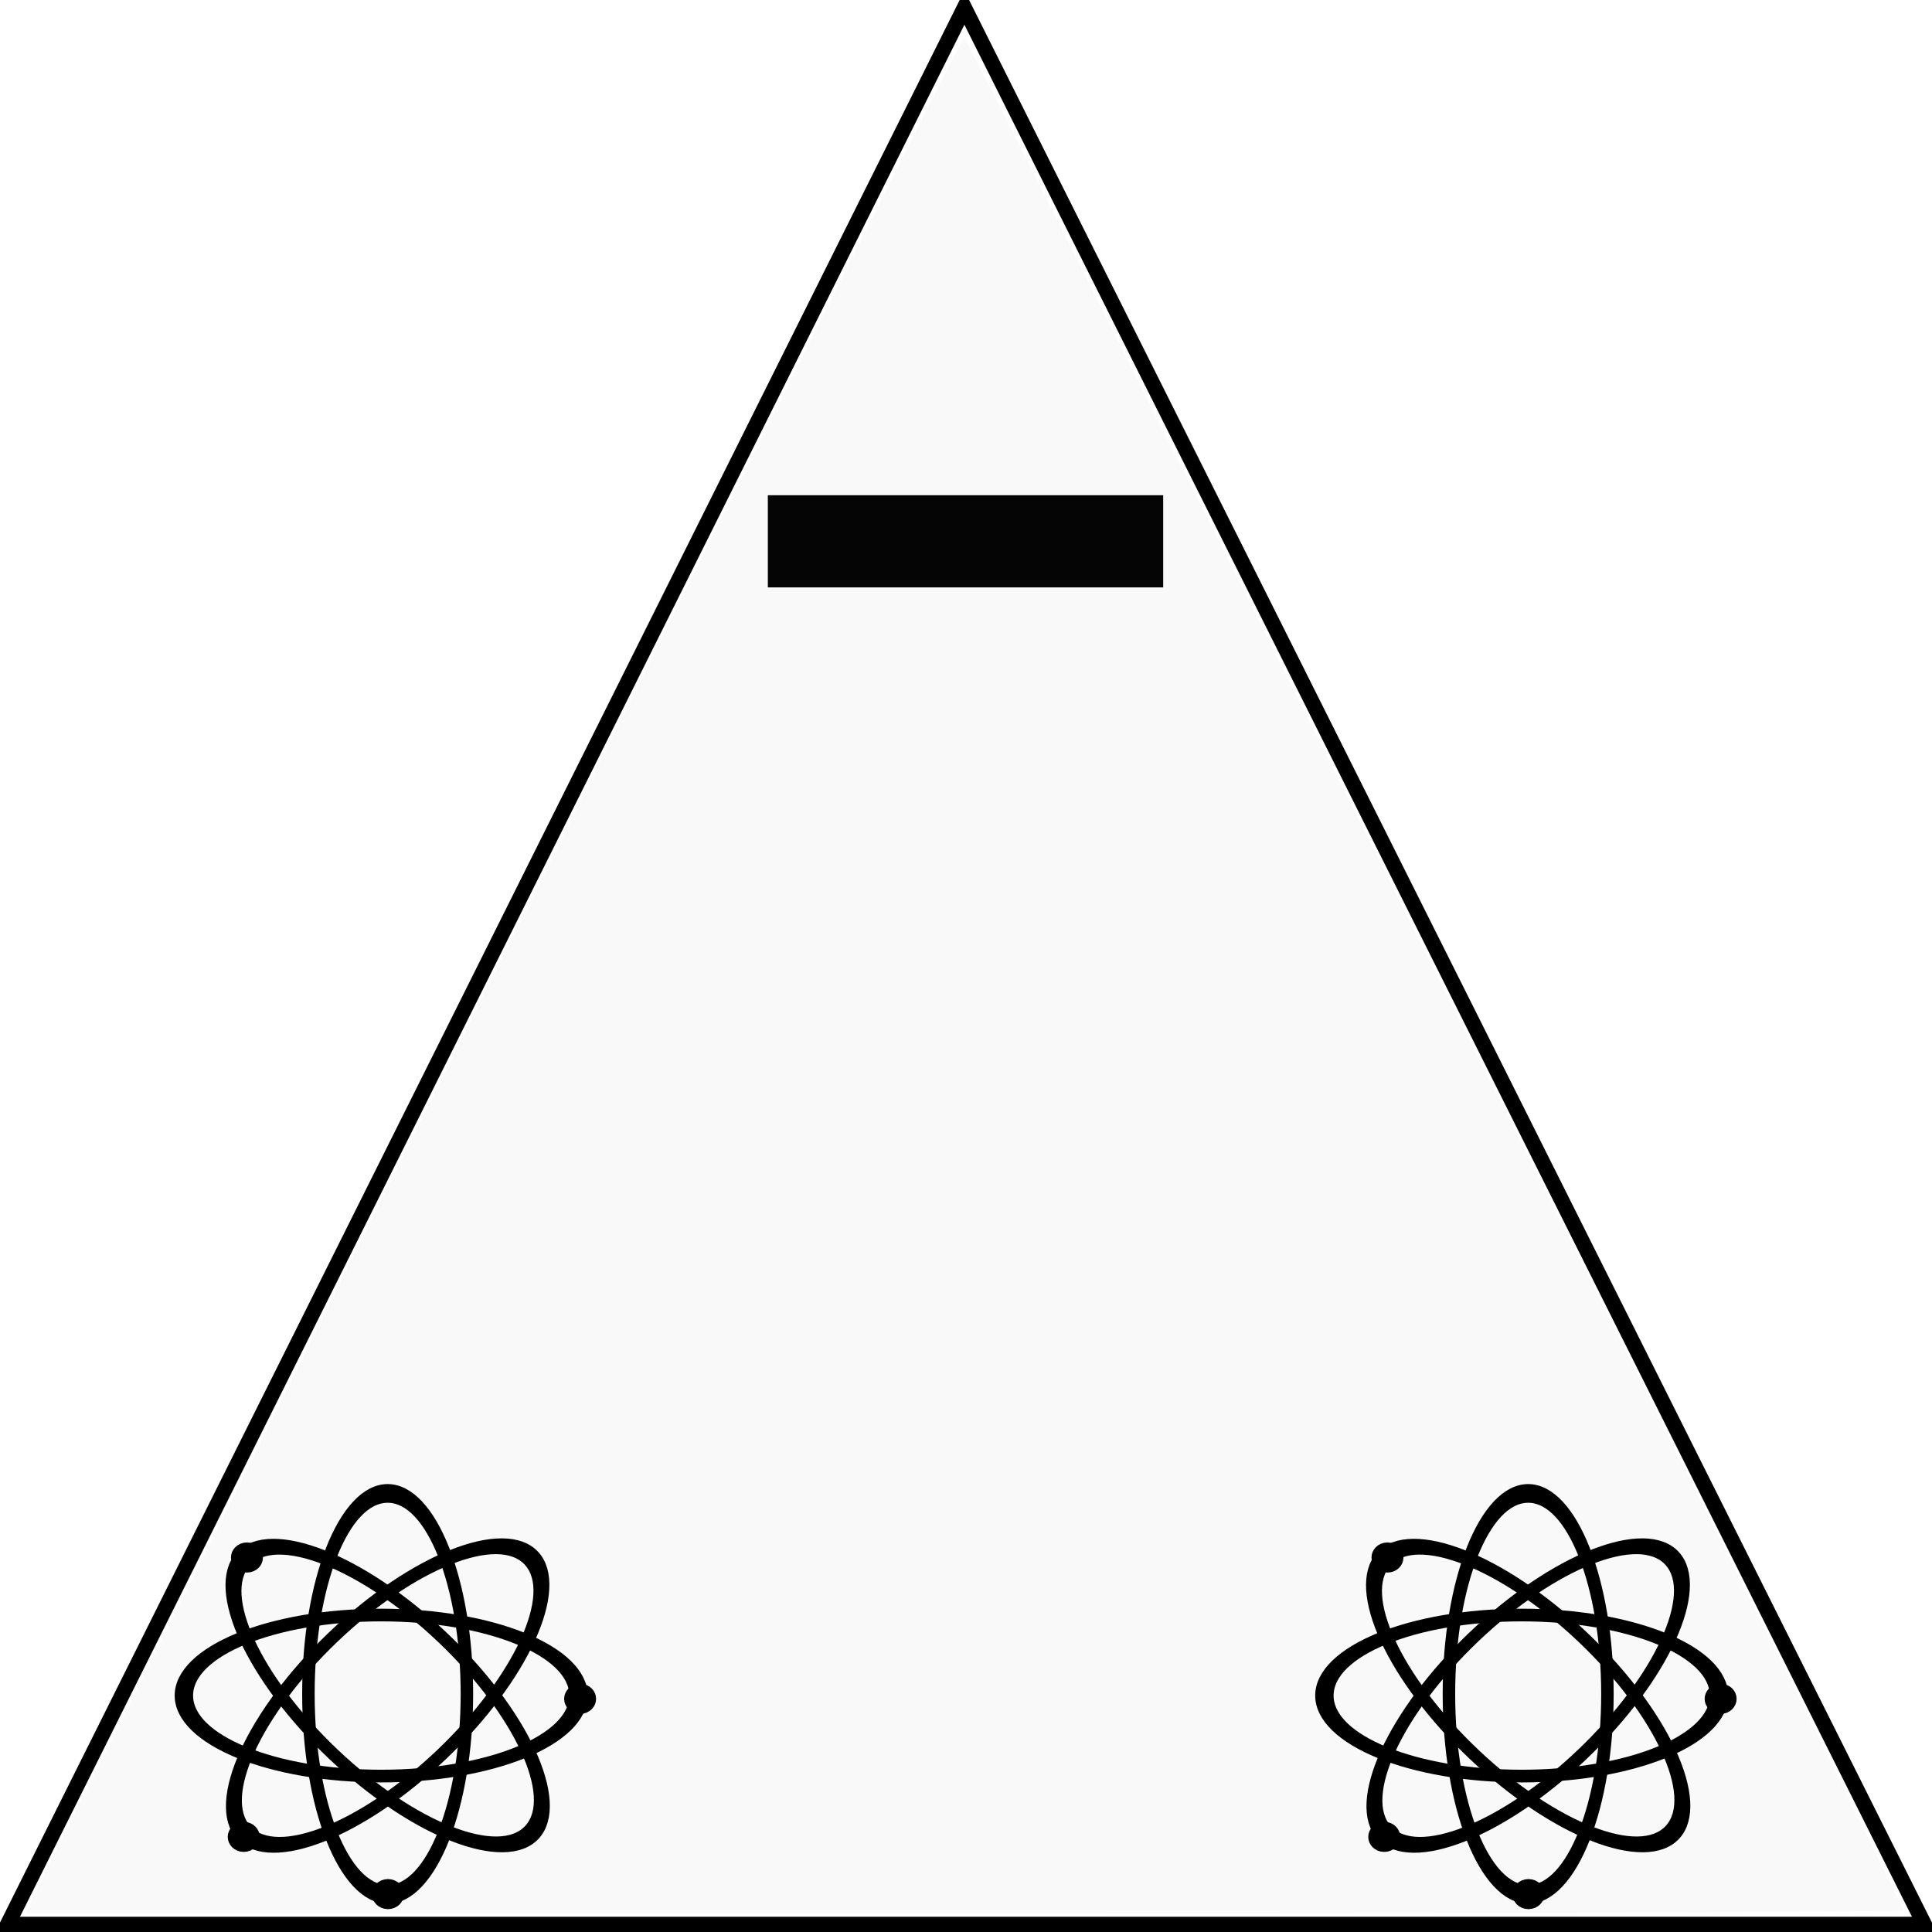
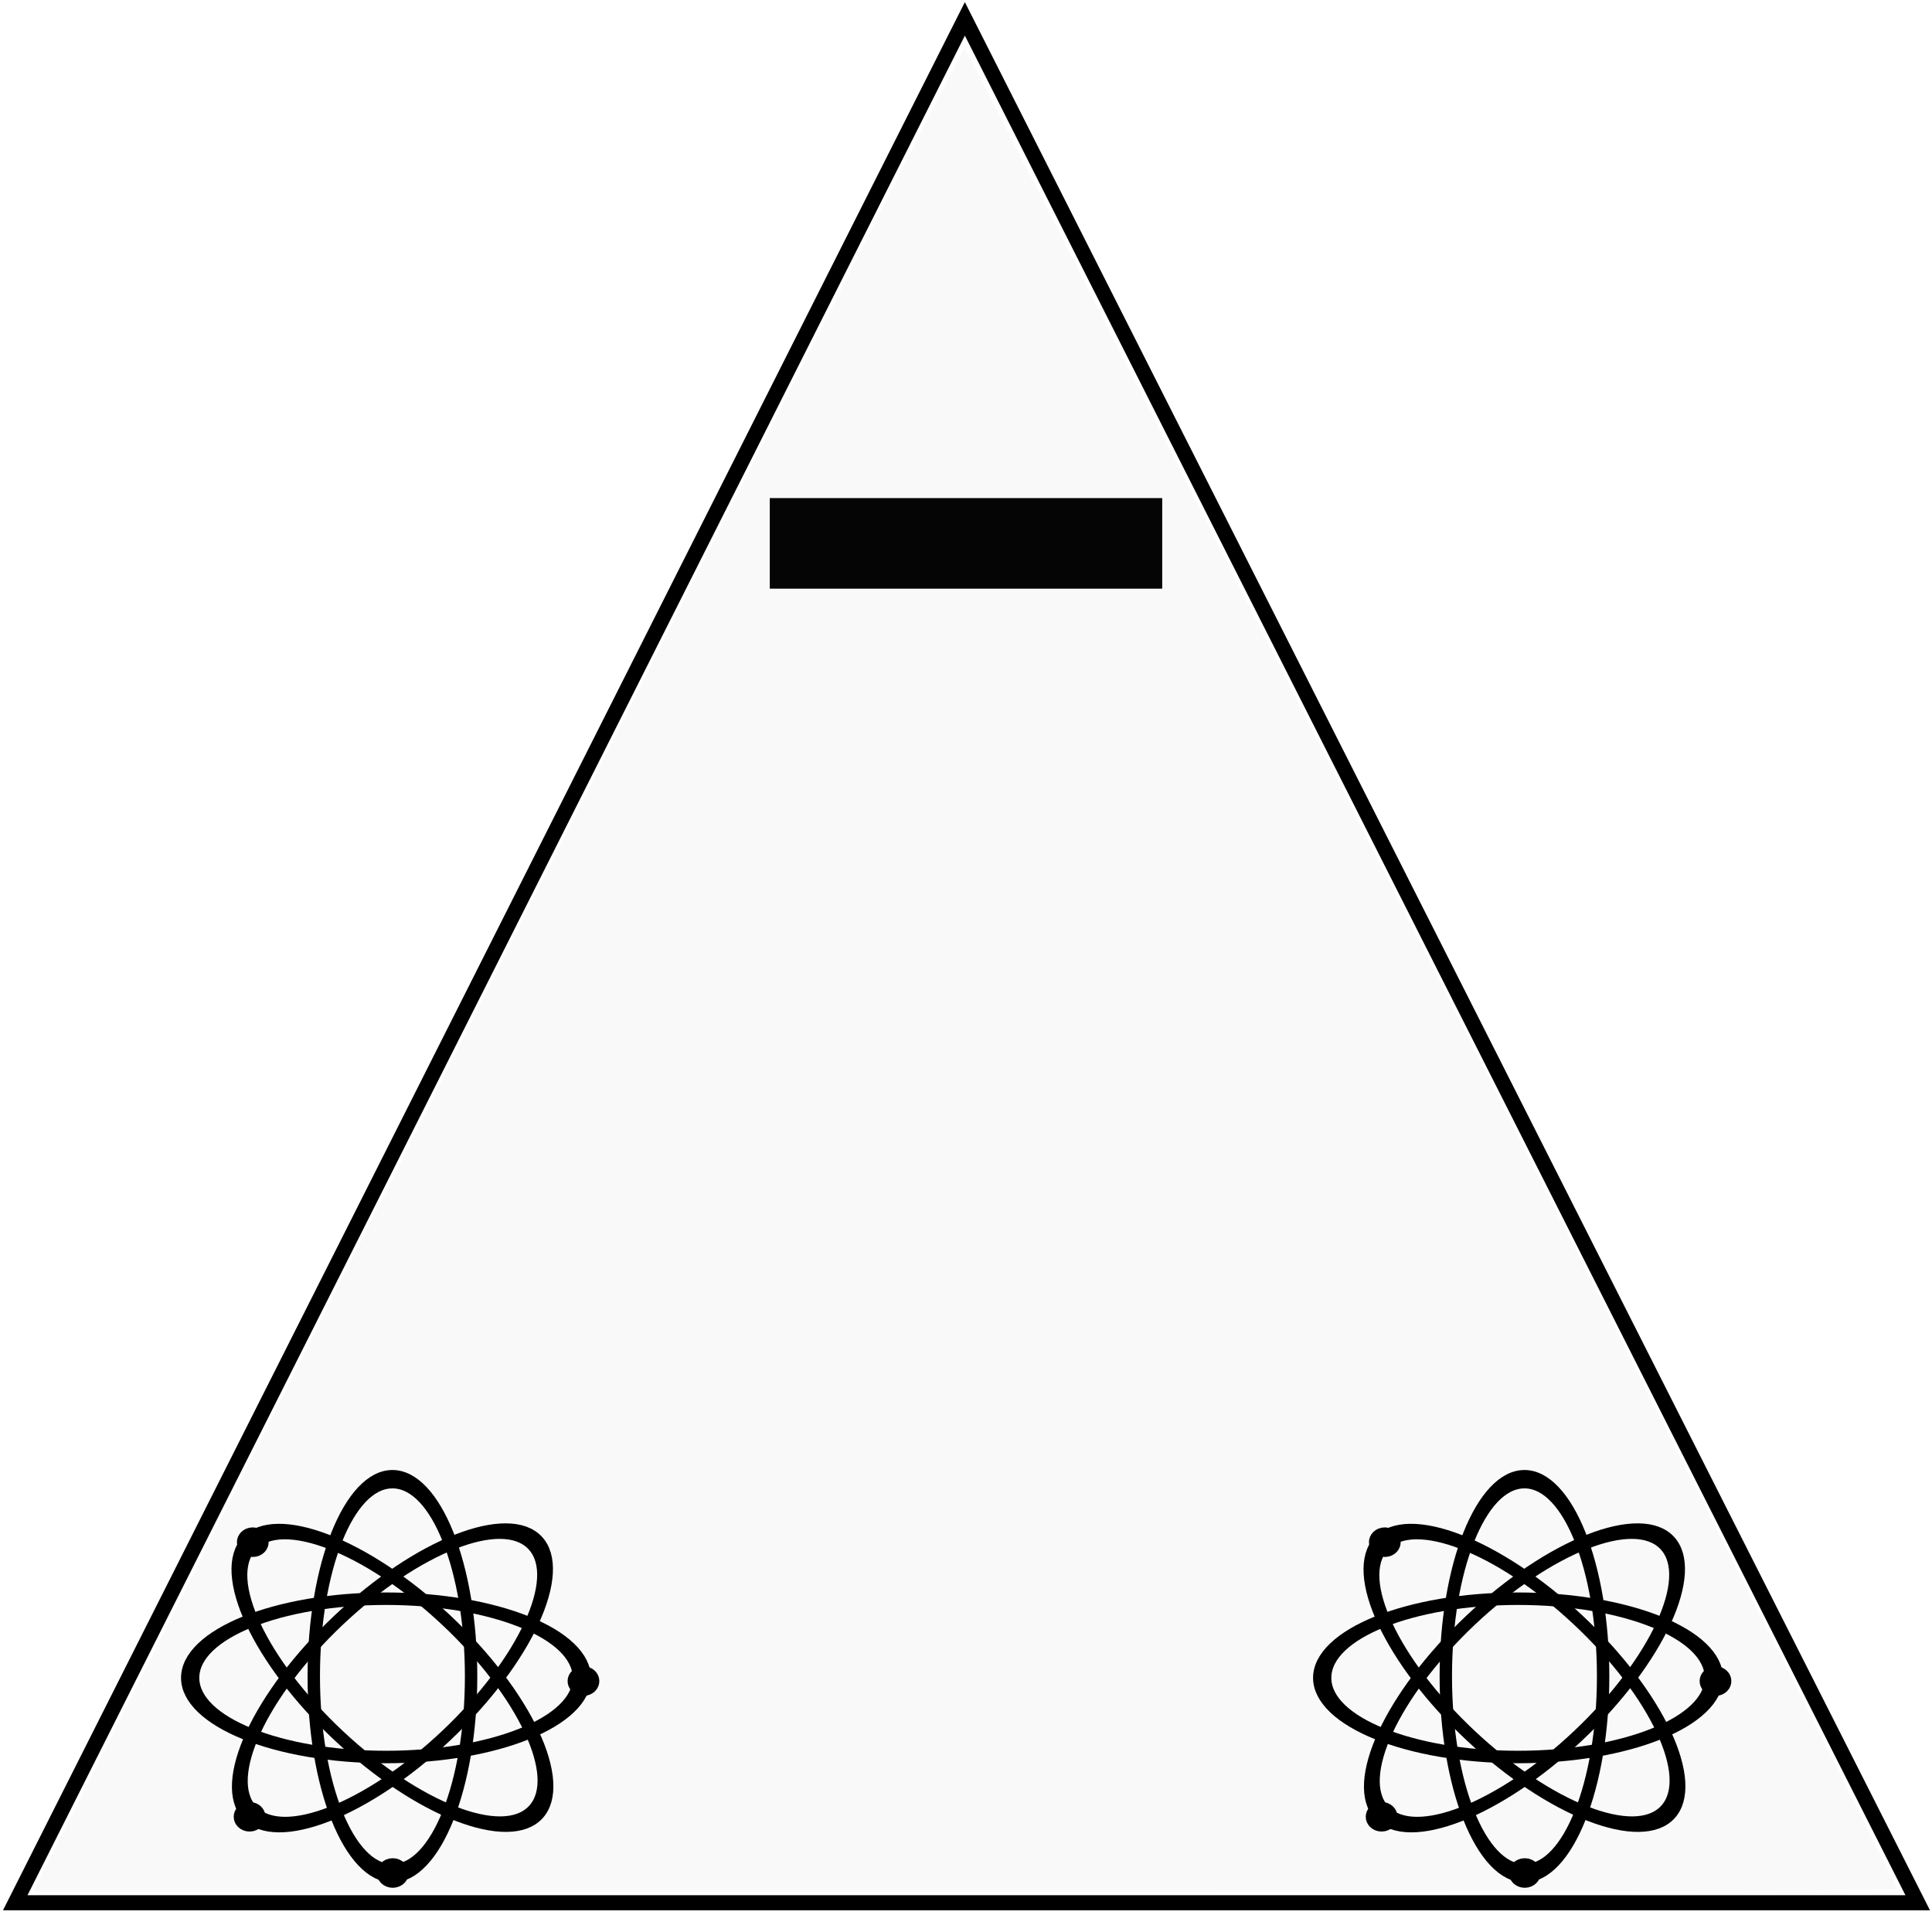
- <svg xmlns="http://www.w3.org/2000/svg" width="30" height="30" id="svg2" version="1.1">
+ <svg xmlns="http://www.w3.org/2000/svg" version="1.1" width="128" height="128" id="svg2">
  <defs id="defs4" />
-   <g id="layer1" transform="translate(0,-1022.362)" style="display:inline">
-     <path style="fill:none;stroke:#000000;stroke-width:0.237px;stroke-linecap:butt;stroke-linejoin:miter;stroke-opacity:1" d="m 14.975,1022.481 14.906,29.763 -29.763,0 z" id="path2999" />
+   <g transform="translate(0,-924.3622)" id="layer1" style="display:inline">
+     <path d="m 63.925,925.612 63.128,124.812 -126.043,0 z" id="path2999" style="fill:none;stroke:#000000;stroke-width:1px;stroke-linecap:butt;stroke-linejoin:miter;stroke-opacity:1" />
  </g>
-   <g id="layer2" style="display:inline" transform="translate(0,-98)">
-     <path style="opacity:0.98;fill:#f9f9f9;fill-opacity:1;fill-rule:evenodd;stroke:none" d="M 3.445,121.601 C 12.387,103.665 14.93,98.588 14.974,98.588 c 0.048,-3.74e-4 14.584,28.977 14.584,29.074 0,0.029 -6.561,0.052 -14.58,0.052 l -14.58,0 3.047,-6.113 z" id="path3980" />
-     <rect style="opacity:0.98;fill:#000000;fill-opacity:1;fill-rule:evenodd;stroke:none" id="rect4110" width="6.139" height="1.431" x="11.923" y="105.69" />
+   <g id="layer2" style="display:inline">
+     <path d="M 15.096,99.726 C 52.965,24.507 63.735,3.219 63.919,3.218 64.125,3.216 125.68,124.734 125.68,125.141 c 0,0.12 -27.785,0.218 -61.745,0.218 l -61.745,0 12.905,-25.633 z" id="path3980" style="opacity:0.98;fill:#f9f9f9;fill-opacity:1;fill-rule:evenodd;stroke:none" />
+     <rect width="26" height="6" x="51" y="33" id="rect4110" style="opacity:0.98;fill:#000000;fill-opacity:1;fill-rule:evenodd;stroke:none" />
  </g>
-   <g id="layer4" transform="translate(0,-98)">
-     <path style="color:#000000;fill:none;stroke:#000000;stroke-width:2.945px;stroke-linecap:butt;stroke-linejoin:miter;stroke-miterlimit:4;stroke-opacity:1;stroke-dasharray:none;stroke-dashoffset:0;marker:none;visibility:visible;display:inline;overflow:visible;enable-background:accumulate" id="path3837" d="m -121.723,-60.899 c 0,17.434 -8.367,31.567 -18.688,31.567 -10.321,0 -18.688,-14.133 -18.688,-31.567 0,-17.434 8.367,-31.567 18.688,-31.567 10.321,0 18.688,14.133 18.688,31.567 z" transform="matrix(-0.06584709,0,0,-0.09861994,-3.226129,118.2971)" />
-     <path style="color:#000000;fill:none;stroke:#000000;stroke-width:2.945px;stroke-linecap:butt;stroke-linejoin:miter;stroke-miterlimit:4;stroke-opacity:1;stroke-dasharray:none;stroke-dashoffset:0;marker:none;visibility:visible;display:inline;overflow:visible;enable-background:accumulate" id="path3837-7" d="m -121.723,-60.899 c 0,17.434 -8.367,31.567 -18.688,31.567 -10.321,0 -18.688,-14.133 -18.688,-31.567 0,-17.434 8.367,-31.567 18.688,-31.567 10.321,0 18.688,14.133 18.688,31.567 z" transform="matrix(0.04507189,0.04877735,-0.07075566,0.06750467,8.039224,135.2883)" />
-     <path style="color:#000000;fill:none;stroke:#000000;stroke-width:2.945px;stroke-linecap:butt;stroke-linejoin:miter;stroke-miterlimit:4;stroke-opacity:1;stroke-dasharray:none;stroke-dashoffset:0;marker:none;visibility:visible;display:inline;overflow:visible;enable-background:accumulate" id="path3837-4" d="m -121.723,-60.899 c 0,17.434 -8.367,31.567 -18.688,31.567 -10.321,0 -18.688,-14.133 -18.688,-31.567 0,-17.434 8.367,-31.567 18.688,-31.567 10.321,0 18.688,14.133 18.688,31.567 z" transform="matrix(-0.04487947,0.0489602,-0.07102088,-0.06721648,-4.607105,127.1096)" />
-     <path style="color:#000000;fill:none;stroke:#000000;stroke-width:2.945px;stroke-linecap:butt;stroke-linejoin:miter;stroke-miterlimit:4;stroke-opacity:1;stroke-dasharray:none;stroke-dashoffset:0;marker:none;visibility:visible;display:inline;overflow:visible;enable-background:accumulate" id="path3837-0" d="m -121.723,-60.899 c 0,17.434 -8.367,31.567 -18.688,31.567 -10.321,0 -18.688,-14.133 -18.688,-31.567 0,-17.434 8.367,-31.567 18.688,-31.567 10.321,0 18.688,14.133 18.688,31.567 z" transform="matrix(0,-0.06690819,0.09705593,0,11.82965,114.9338)" />
-     <path style="color:#000000;fill:#000000;fill-opacity:1;fill-rule:evenodd;stroke:#000000;stroke-width:12.734px;stroke-linecap:butt;stroke-linejoin:miter;stroke-miterlimit:4;stroke-opacity:1;stroke-dasharray:none;stroke-dashoffset:0;marker:none;visibility:visible;display:inline;overflow:visible;enable-background:accumulate" id="path3871" d="m -54.801,-84.637 c 0,3.905 -2.714,7.071 -6.061,7.071 -3.347,0 -6.061,-3.166 -6.061,-7.071 0,-3.905 2.714,-7.071 6.061,-7.071 3.347,0 6.061,3.166 6.061,7.071 z" transform="matrix(-0.01996762,0,0,-0.01739091,4.808822,125.9395)" />
-     <path style="color:#000000;fill:#000000;fill-opacity:1;fill-rule:evenodd;stroke:#000000;stroke-width:12.734px;stroke-linecap:butt;stroke-linejoin:miter;stroke-miterlimit:4;stroke-opacity:1;stroke-dasharray:none;stroke-dashoffset:0;marker:none;visibility:visible;display:inline;overflow:visible;enable-background:accumulate" id="path3871-4" d="m -54.801,-84.637 c 0,3.905 -2.714,7.071 -6.061,7.071 -3.347,0 -6.061,-3.166 -6.061,-7.071 0,-3.905 2.714,-7.071 6.061,-7.071 3.347,0 6.061,3.166 6.061,7.071 z" transform="matrix(-0.01996762,0,0,-0.01739091,2.569219,125.051)" />
-     <path style="color:#000000;fill:#000000;fill-opacity:1;fill-rule:evenodd;stroke:#000000;stroke-width:12.734px;stroke-linecap:butt;stroke-linejoin:miter;stroke-miterlimit:4;stroke-opacity:1;stroke-dasharray:none;stroke-dashoffset:0;marker:none;visibility:visible;display:inline;overflow:visible;enable-background:accumulate" id="path3871-8" d="m -54.801,-84.637 c 0,3.905 -2.714,7.071 -6.061,7.071 -3.347,0 -6.061,-3.166 -6.061,-7.071 0,-3.905 2.714,-7.071 6.061,-7.071 3.347,0 6.061,3.166 6.061,7.071 z" transform="matrix(-0.01996762,0,0,-0.01739091,2.619446,120.713)" />
-     <path style="color:#000000;fill:#000000;fill-opacity:1;fill-rule:evenodd;stroke:#000000;stroke-width:12.734px;stroke-linecap:butt;stroke-linejoin:miter;stroke-miterlimit:4;stroke-opacity:1;stroke-dasharray:none;stroke-dashoffset:0;marker:none;visibility:visible;display:inline;overflow:visible;enable-background:accumulate" id="path3871-82" d="m -54.801,-84.637 c 0,3.905 -2.714,7.071 -6.061,7.071 -3.347,0 -6.061,-3.166 -6.061,-7.071 0,-3.905 2.714,-7.071 6.061,-7.071 3.347,0 6.061,3.166 6.061,7.071 z" transform="matrix(-0.01996762,0,0,-0.01739091,7.792731,122.9076)" />
-     <path style="color:#000000;fill:none;stroke:#000000;stroke-width:2.945px;stroke-linecap:butt;stroke-linejoin:miter;stroke-miterlimit:4;stroke-opacity:1;stroke-dasharray:none;stroke-dashoffset:0;marker:none;visibility:visible;display:inline;overflow:visible;enable-background:accumulate" id="path3837-6" d="m -121.723,-60.899 c 0,17.434 -8.367,31.567 -18.688,31.567 -10.321,0 -18.688,-14.133 -18.688,-31.567 0,-17.434 8.367,-31.567 18.688,-31.567 10.321,0 18.688,14.133 18.688,31.567 z" transform="matrix(-0.06584709,0,0,-0.09861994,14.48375,118.2971)" />
-     <path style="color:#000000;fill:none;stroke:#000000;stroke-width:2.945px;stroke-linecap:butt;stroke-linejoin:miter;stroke-miterlimit:4;stroke-opacity:1;stroke-dasharray:none;stroke-dashoffset:0;marker:none;visibility:visible;display:inline;overflow:visible;enable-background:accumulate" id="path3837-7-8" d="m -121.723,-60.899 c 0,17.434 -8.367,31.567 -18.688,31.567 -10.321,0 -18.688,-14.133 -18.688,-31.567 0,-17.434 8.367,-31.567 18.688,-31.567 10.321,0 18.688,14.133 18.688,31.567 z" transform="matrix(0.04507189,0.04877735,-0.07075566,0.06750467,25.7491,135.2883)" />
-     <path style="color:#000000;fill:none;stroke:#000000;stroke-width:2.945px;stroke-linecap:butt;stroke-linejoin:miter;stroke-miterlimit:4;stroke-opacity:1;stroke-dasharray:none;stroke-dashoffset:0;marker:none;visibility:visible;display:inline;overflow:visible;enable-background:accumulate" id="path3837-4-5" d="m -121.723,-60.899 c 0,17.434 -8.367,31.567 -18.688,31.567 -10.321,0 -18.688,-14.133 -18.688,-31.567 0,-17.434 8.367,-31.567 18.688,-31.567 10.321,0 18.688,14.133 18.688,31.567 z" transform="matrix(-0.04487947,0.0489602,-0.07102088,-0.06721648,13.10277,127.1096)" />
-     <path style="color:#000000;fill:none;stroke:#000000;stroke-width:2.945px;stroke-linecap:butt;stroke-linejoin:miter;stroke-miterlimit:4;stroke-opacity:1;stroke-dasharray:none;stroke-dashoffset:0;marker:none;visibility:visible;display:inline;overflow:visible;enable-background:accumulate" id="path3837-0-7" d="m -121.723,-60.899 c 0,17.434 -8.367,31.567 -18.688,31.567 -10.321,0 -18.688,-14.133 -18.688,-31.567 0,-17.434 8.367,-31.567 18.688,-31.567 10.321,0 18.688,14.133 18.688,31.567 z" transform="matrix(0,-0.06690819,0.09705593,0,29.53953,114.9338)" />
-     <path style="color:#000000;fill:#000000;fill-opacity:1;fill-rule:evenodd;stroke:#000000;stroke-width:12.734px;stroke-linecap:butt;stroke-linejoin:miter;stroke-miterlimit:4;stroke-opacity:1;stroke-dasharray:none;stroke-dashoffset:0;marker:none;visibility:visible;display:inline;overflow:visible;enable-background:accumulate" id="path3871-6" d="m -54.801,-84.637 c 0,3.905 -2.714,7.071 -6.061,7.071 -3.347,0 -6.061,-3.166 -6.061,-7.071 0,-3.905 2.714,-7.071 6.061,-7.071 3.347,0 6.061,3.166 6.061,7.071 z" transform="matrix(-0.01996762,0,0,-0.01739091,22.5187,125.9395)" />
-     <path style="color:#000000;fill:#000000;fill-opacity:1;fill-rule:evenodd;stroke:#000000;stroke-width:12.734px;stroke-linecap:butt;stroke-linejoin:miter;stroke-miterlimit:4;stroke-opacity:1;stroke-dasharray:none;stroke-dashoffset:0;marker:none;visibility:visible;display:inline;overflow:visible;enable-background:accumulate" id="path3871-4-1" d="m -54.801,-84.637 c 0,3.905 -2.714,7.071 -6.061,7.071 -3.347,0 -6.061,-3.166 -6.061,-7.071 0,-3.905 2.714,-7.071 6.061,-7.071 3.347,0 6.061,3.166 6.061,7.071 z" transform="matrix(-0.01996762,0,0,-0.01739091,20.2791,125.051)" />
-     <path style="color:#000000;fill:#000000;fill-opacity:1;fill-rule:evenodd;stroke:#000000;stroke-width:12.734px;stroke-linecap:butt;stroke-linejoin:miter;stroke-miterlimit:4;stroke-opacity:1;stroke-dasharray:none;stroke-dashoffset:0;marker:none;visibility:visible;display:inline;overflow:visible;enable-background:accumulate" id="path3871-8-8" d="m -54.801,-84.637 c 0,3.905 -2.714,7.071 -6.061,7.071 -3.347,0 -6.061,-3.166 -6.061,-7.071 0,-3.905 2.714,-7.071 6.061,-7.071 3.347,0 6.061,3.166 6.061,7.071 z" transform="matrix(-0.01996762,0,0,-0.01739091,20.32932,120.713)" />
-     <path style="color:#000000;fill:#000000;fill-opacity:1;fill-rule:evenodd;stroke:#000000;stroke-width:12.734px;stroke-linecap:butt;stroke-linejoin:miter;stroke-miterlimit:4;stroke-opacity:1;stroke-dasharray:none;stroke-dashoffset:0;marker:none;visibility:visible;display:inline;overflow:visible;enable-background:accumulate" id="path3871-82-9" d="m -54.801,-84.637 c 0,3.905 -2.714,7.071 -6.061,7.071 -3.347,0 -6.061,-3.166 -6.061,-7.071 0,-3.905 2.714,-7.071 6.061,-7.071 3.347,0 6.061,3.166 6.061,7.071 z" transform="matrix(-0.01996762,0,0,-0.01739091,25.50261,122.9076)" />
+   <g id="layer4">
+     <path d="m -121.723,-60.899 a 18.688,31.567 0 1 1 -37.376,0 18.688,31.567 0 1 1 37.376,0 z" transform="matrix(-0.2788575,0,0,-0.4135681,-13.15472,85.86953)" id="path3837" style="color:#000000;fill:none;stroke:#000000;stroke-width:2.945px;stroke-linecap:butt;stroke-linejoin:miter;stroke-miterlimit:4;stroke-opacity:1;stroke-dasharray:none;stroke-dashoffset:0;marker:none;visibility:visible;display:inline;overflow:visible;enable-background:accumulate" />
+     <path d="m -121.723,-60.899 a 18.688,31.567 0 1 1 -37.376,0 18.688,31.567 0 1 1 37.376,0 z" transform="matrix(0.1908761,0.2045505,-0.2996449,0.2830845,34.5532,157.1229)" id="path3837-7" style="color:#000000;fill:none;stroke:#000000;stroke-width:2.945px;stroke-linecap:butt;stroke-linejoin:miter;stroke-miterlimit:4;stroke-opacity:1;stroke-dasharray:none;stroke-dashoffset:0;marker:none;visibility:visible;display:inline;overflow:visible;enable-background:accumulate" />
+     <path d="m -121.723,-60.899 a 18.688,31.567 0 1 1 -37.376,0 18.688,31.567 0 1 1 37.376,0 z" transform="matrix(-0.1900612,0.2053173,-0.3007681,-0.281876,-19.00305,122.8253)" id="path3837-4" style="color:#000000;fill:none;stroke:#000000;stroke-width:2.945px;stroke-linecap:butt;stroke-linejoin:miter;stroke-miterlimit:4;stroke-opacity:1;stroke-dasharray:none;stroke-dashoffset:0;marker:none;visibility:visible;display:inline;overflow:visible;enable-background:accumulate" />
+     <path d="m -121.723,-60.899 a 18.688,31.567 0 1 1 -37.376,0 18.688,31.567 0 1 1 37.376,0 z" transform="matrix(0,-0.2805832,0.4110246,0,50.60538,71.76523)" id="path3837-0" style="color:#000000;fill:none;stroke:#000000;stroke-width:2.945px;stroke-linecap:butt;stroke-linejoin:miter;stroke-miterlimit:4;stroke-opacity:1;stroke-dasharray:none;stroke-dashoffset:0;marker:none;visibility:visible;display:inline;overflow:visible;enable-background:accumulate" />
+     <path d="m -54.801,-84.637 a 6.061,7.071 0 1 1 -12.122,0 6.061,7.071 0 1 1 12.122,0 z" transform="matrix(-0.08456134,0,0,-0.07292972,20.8727,117.9185)" id="path3871" style="color:#000000;fill:#000000;fill-opacity:1;fill-rule:evenodd;stroke:#000000;stroke-width:12.734px;stroke-linecap:butt;stroke-linejoin:miter;stroke-miterlimit:4;stroke-opacity:1;stroke-dasharray:none;stroke-dashoffset:0;marker:none;visibility:visible;display:inline;overflow:visible;enable-background:accumulate" />
+     <path d="m -54.801,-84.637 a 6.061,7.071 0 1 1 -12.122,0 6.061,7.071 0 1 1 12.122,0 z" transform="matrix(-0.08456134,0,0,-0.07292972,11.38814,114.1925)" id="path3871-4" style="color:#000000;fill:#000000;fill-opacity:1;fill-rule:evenodd;stroke:#000000;stroke-width:12.734px;stroke-linecap:butt;stroke-linejoin:miter;stroke-miterlimit:4;stroke-opacity:1;stroke-dasharray:none;stroke-dashoffset:0;marker:none;visibility:visible;display:inline;overflow:visible;enable-background:accumulate" />
+     <path d="m -54.801,-84.637 a 6.061,7.071 0 1 1 -12.122,0 6.061,7.071 0 1 1 12.122,0 z" transform="matrix(-0.08456134,0,0,-0.07292972,11.60085,96.00088)" id="path3871-8" style="color:#000000;fill:#000000;fill-opacity:1;fill-rule:evenodd;stroke:#000000;stroke-width:12.734px;stroke-linecap:butt;stroke-linejoin:miter;stroke-miterlimit:4;stroke-opacity:1;stroke-dasharray:none;stroke-dashoffset:0;marker:none;visibility:visible;display:inline;overflow:visible;enable-background:accumulate" />
+     <path d="m -54.801,-84.637 a 6.061,7.071 0 1 1 -12.122,0 6.061,7.071 0 1 1 12.122,0 z" transform="matrix(-0.08456134,0,0,-0.07292972,33.50932,105.2037)" id="path3871-82" style="color:#000000;fill:#000000;fill-opacity:1;fill-rule:evenodd;stroke:#000000;stroke-width:12.734px;stroke-linecap:butt;stroke-linejoin:miter;stroke-miterlimit:4;stroke-opacity:1;stroke-dasharray:none;stroke-dashoffset:0;marker:none;visibility:visible;display:inline;overflow:visible;enable-background:accumulate" />
+     <path d="m -121.723,-60.899 a 18.688,31.567 0 1 1 -37.376,0 18.688,31.567 0 1 1 37.376,0 z" transform="matrix(-0.2788575,0,0,-0.4135681,61.84528,85.86953)" id="path3837-6" style="color:#000000;fill:none;stroke:#000000;stroke-width:2.945px;stroke-linecap:butt;stroke-linejoin:miter;stroke-miterlimit:4;stroke-opacity:1;stroke-dasharray:none;stroke-dashoffset:0;marker:none;visibility:visible;display:inline;overflow:visible;enable-background:accumulate" />
+     <path d="m -121.723,-60.899 a 18.688,31.567 0 1 1 -37.376,0 18.688,31.567 0 1 1 37.376,0 z" transform="matrix(0.1908761,0.2045505,-0.2996449,0.2830845,109.5532,157.1229)" id="path3837-7-8" style="color:#000000;fill:none;stroke:#000000;stroke-width:2.945px;stroke-linecap:butt;stroke-linejoin:miter;stroke-miterlimit:4;stroke-opacity:1;stroke-dasharray:none;stroke-dashoffset:0;marker:none;visibility:visible;display:inline;overflow:visible;enable-background:accumulate" />
+     <path d="m -121.723,-60.899 a 18.688,31.567 0 1 1 -37.376,0 18.688,31.567 0 1 1 37.376,0 z" transform="matrix(-0.1900612,0.2053173,-0.3007681,-0.281876,55.99695,122.8253)" id="path3837-4-5" style="color:#000000;fill:none;stroke:#000000;stroke-width:2.945px;stroke-linecap:butt;stroke-linejoin:miter;stroke-miterlimit:4;stroke-opacity:1;stroke-dasharray:none;stroke-dashoffset:0;marker:none;visibility:visible;display:inline;overflow:visible;enable-background:accumulate" />
+     <path d="m -121.723,-60.899 a 18.688,31.567 0 1 1 -37.376,0 18.688,31.567 0 1 1 37.376,0 z" transform="matrix(0,-0.2805832,0.4110246,0,125.6054,71.76523)" id="path3837-0-7" style="color:#000000;fill:none;stroke:#000000;stroke-width:2.945px;stroke-linecap:butt;stroke-linejoin:miter;stroke-miterlimit:4;stroke-opacity:1;stroke-dasharray:none;stroke-dashoffset:0;marker:none;visibility:visible;display:inline;overflow:visible;enable-background:accumulate" />
+     <path d="m -54.801,-84.637 a 6.061,7.071 0 1 1 -12.122,0 6.061,7.071 0 1 1 12.122,0 z" transform="matrix(-0.08456134,0,0,-0.07292972,95.8727,117.9185)" id="path3871-6" style="color:#000000;fill:#000000;fill-opacity:1;fill-rule:evenodd;stroke:#000000;stroke-width:12.734px;stroke-linecap:butt;stroke-linejoin:miter;stroke-miterlimit:4;stroke-opacity:1;stroke-dasharray:none;stroke-dashoffset:0;marker:none;visibility:visible;display:inline;overflow:visible;enable-background:accumulate" />
+     <path d="m -54.801,-84.637 a 6.061,7.071 0 1 1 -12.122,0 6.061,7.071 0 1 1 12.122,0 z" transform="matrix(-0.08456134,0,0,-0.07292972,86.38814,114.1925)" id="path3871-4-1" style="color:#000000;fill:#000000;fill-opacity:1;fill-rule:evenodd;stroke:#000000;stroke-width:12.734px;stroke-linecap:butt;stroke-linejoin:miter;stroke-miterlimit:4;stroke-opacity:1;stroke-dasharray:none;stroke-dashoffset:0;marker:none;visibility:visible;display:inline;overflow:visible;enable-background:accumulate" />
+     <path d="m -54.801,-84.637 a 6.061,7.071 0 1 1 -12.122,0 6.061,7.071 0 1 1 12.122,0 z" transform="matrix(-0.08456134,0,0,-0.07292972,86.60085,96.00088)" id="path3871-8-8" style="color:#000000;fill:#000000;fill-opacity:1;fill-rule:evenodd;stroke:#000000;stroke-width:12.734px;stroke-linecap:butt;stroke-linejoin:miter;stroke-miterlimit:4;stroke-opacity:1;stroke-dasharray:none;stroke-dashoffset:0;marker:none;visibility:visible;display:inline;overflow:visible;enable-background:accumulate" />
+     <path d="m -54.801,-84.637 a 6.061,7.071 0 1 1 -12.122,0 6.061,7.071 0 1 1 12.122,0 z" transform="matrix(-0.08456134,0,0,-0.07292972,108.5093,105.2037)" id="path3871-82-9" style="color:#000000;fill:#000000;fill-opacity:1;fill-rule:evenodd;stroke:#000000;stroke-width:12.734px;stroke-linecap:butt;stroke-linejoin:miter;stroke-miterlimit:4;stroke-opacity:1;stroke-dasharray:none;stroke-dashoffset:0;marker:none;visibility:visible;display:inline;overflow:visible;enable-background:accumulate" />
  </g>
</svg>
